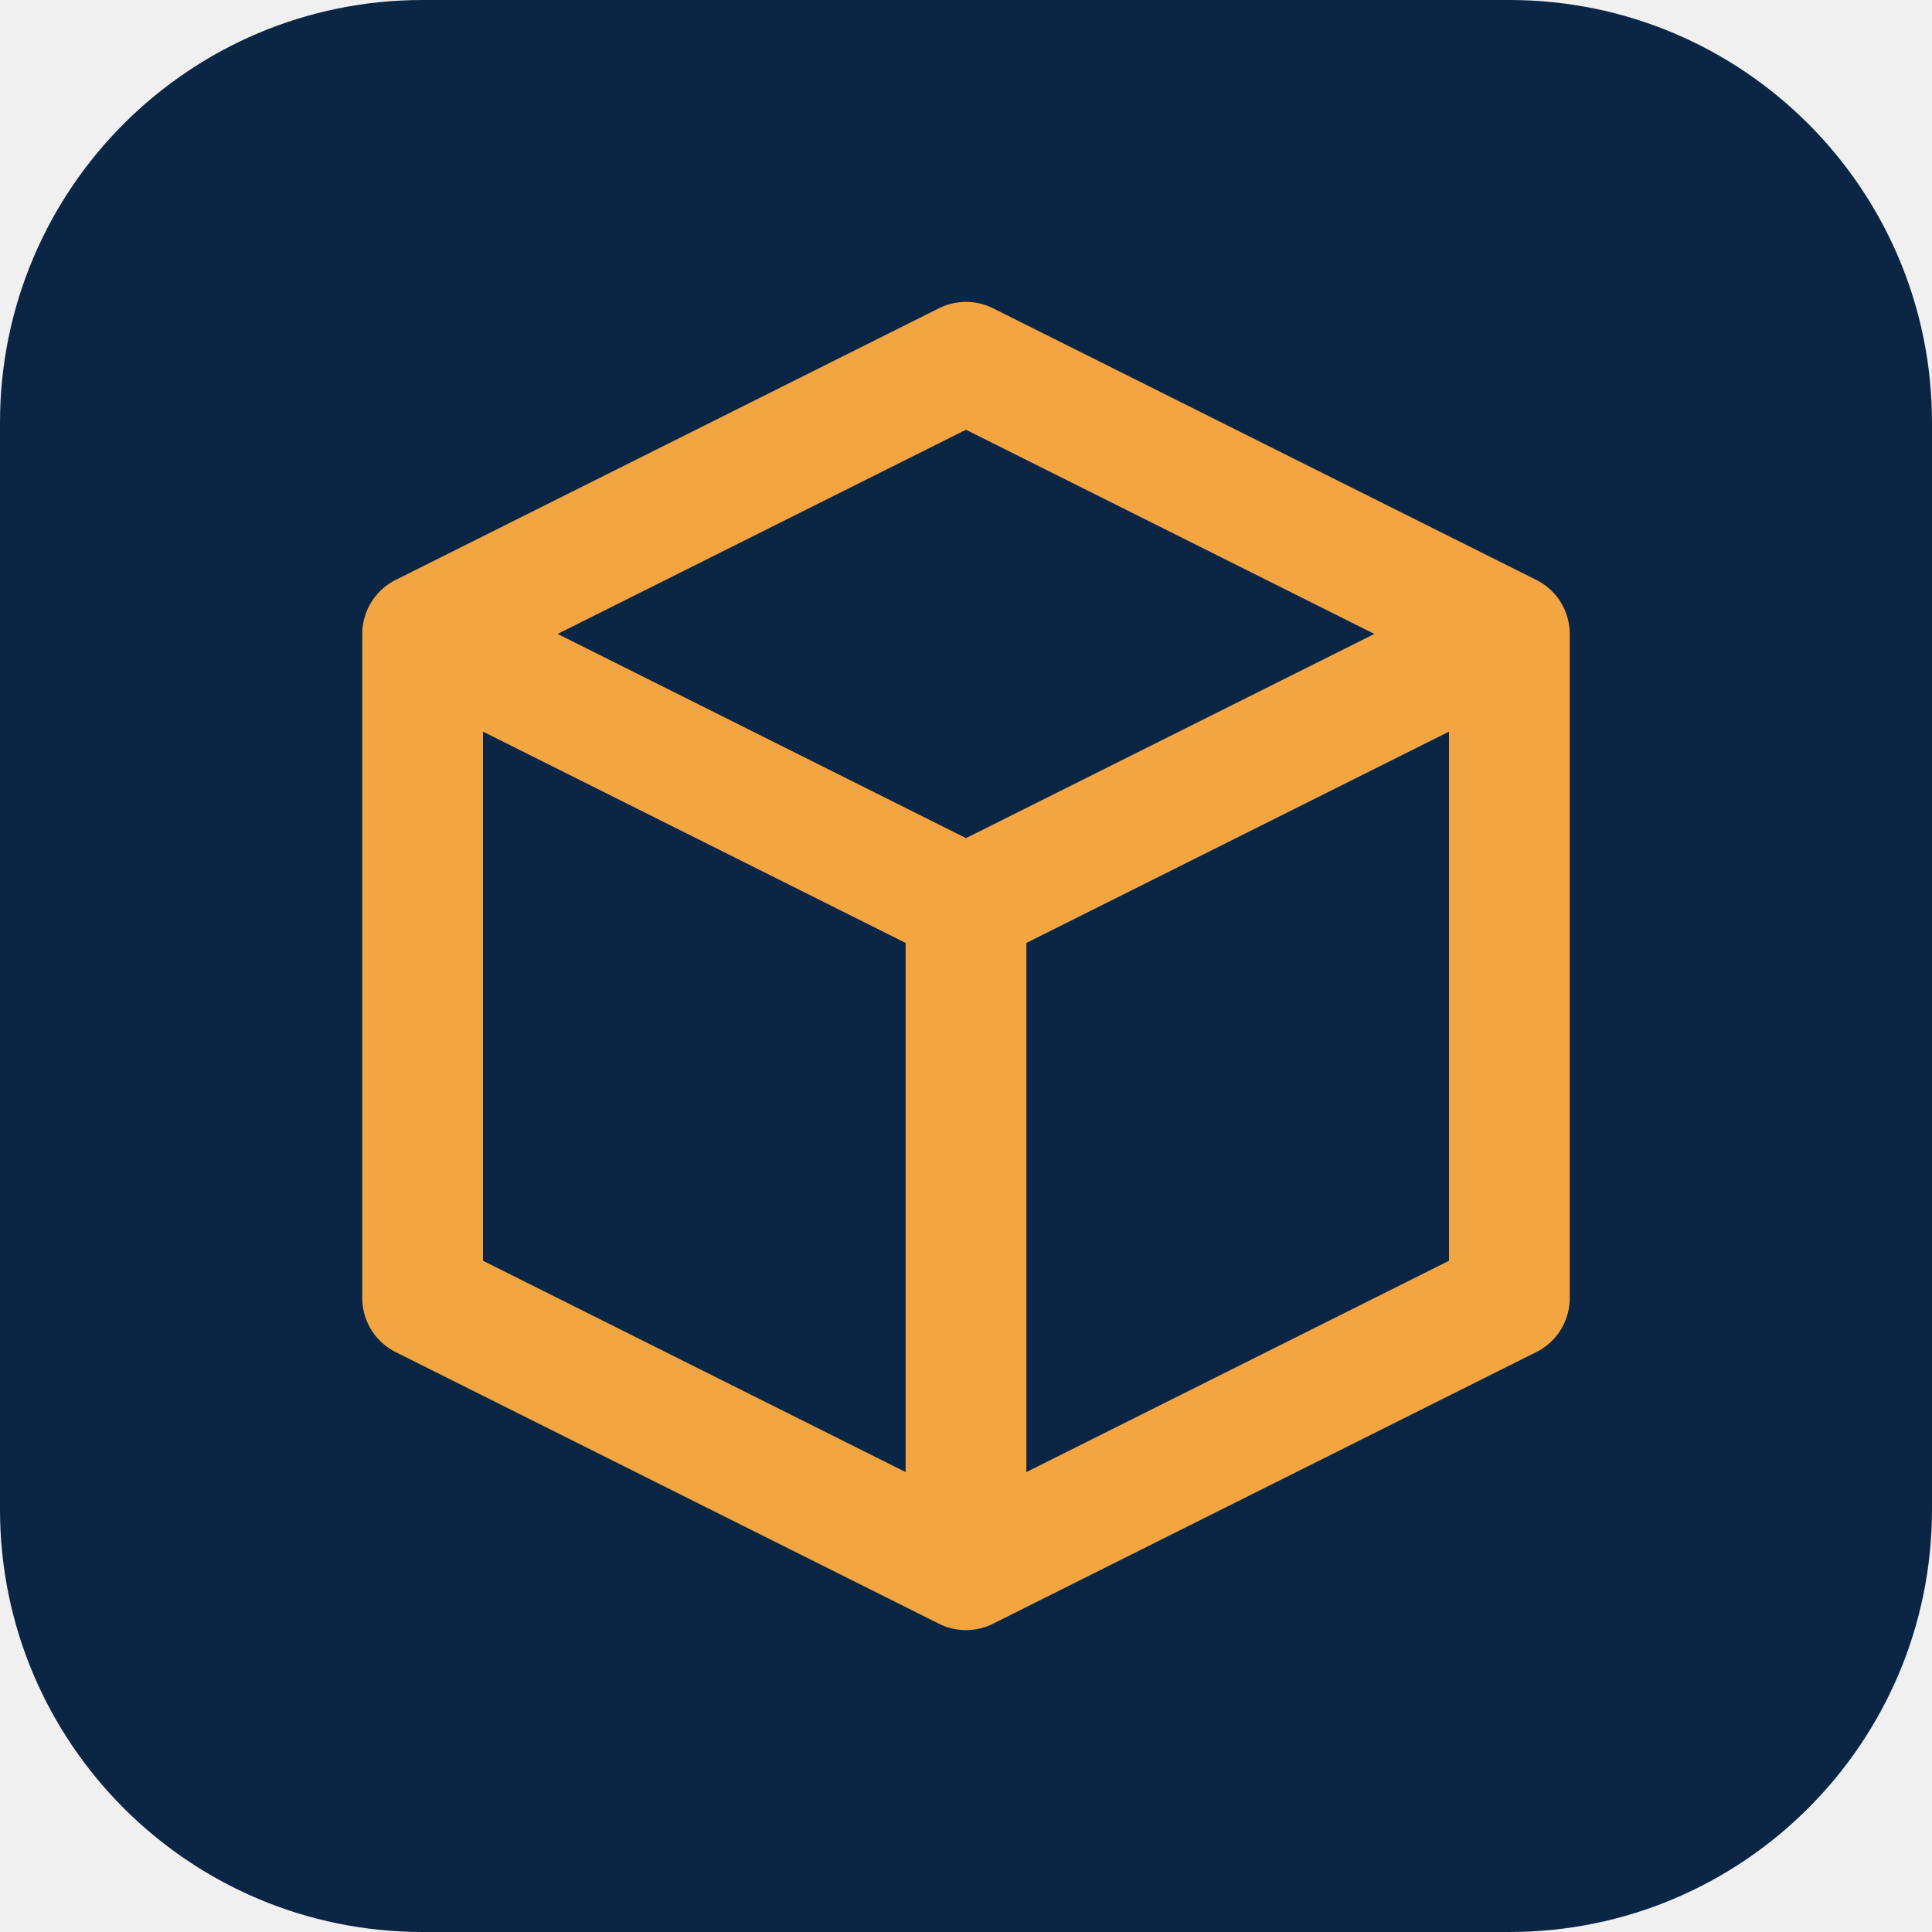
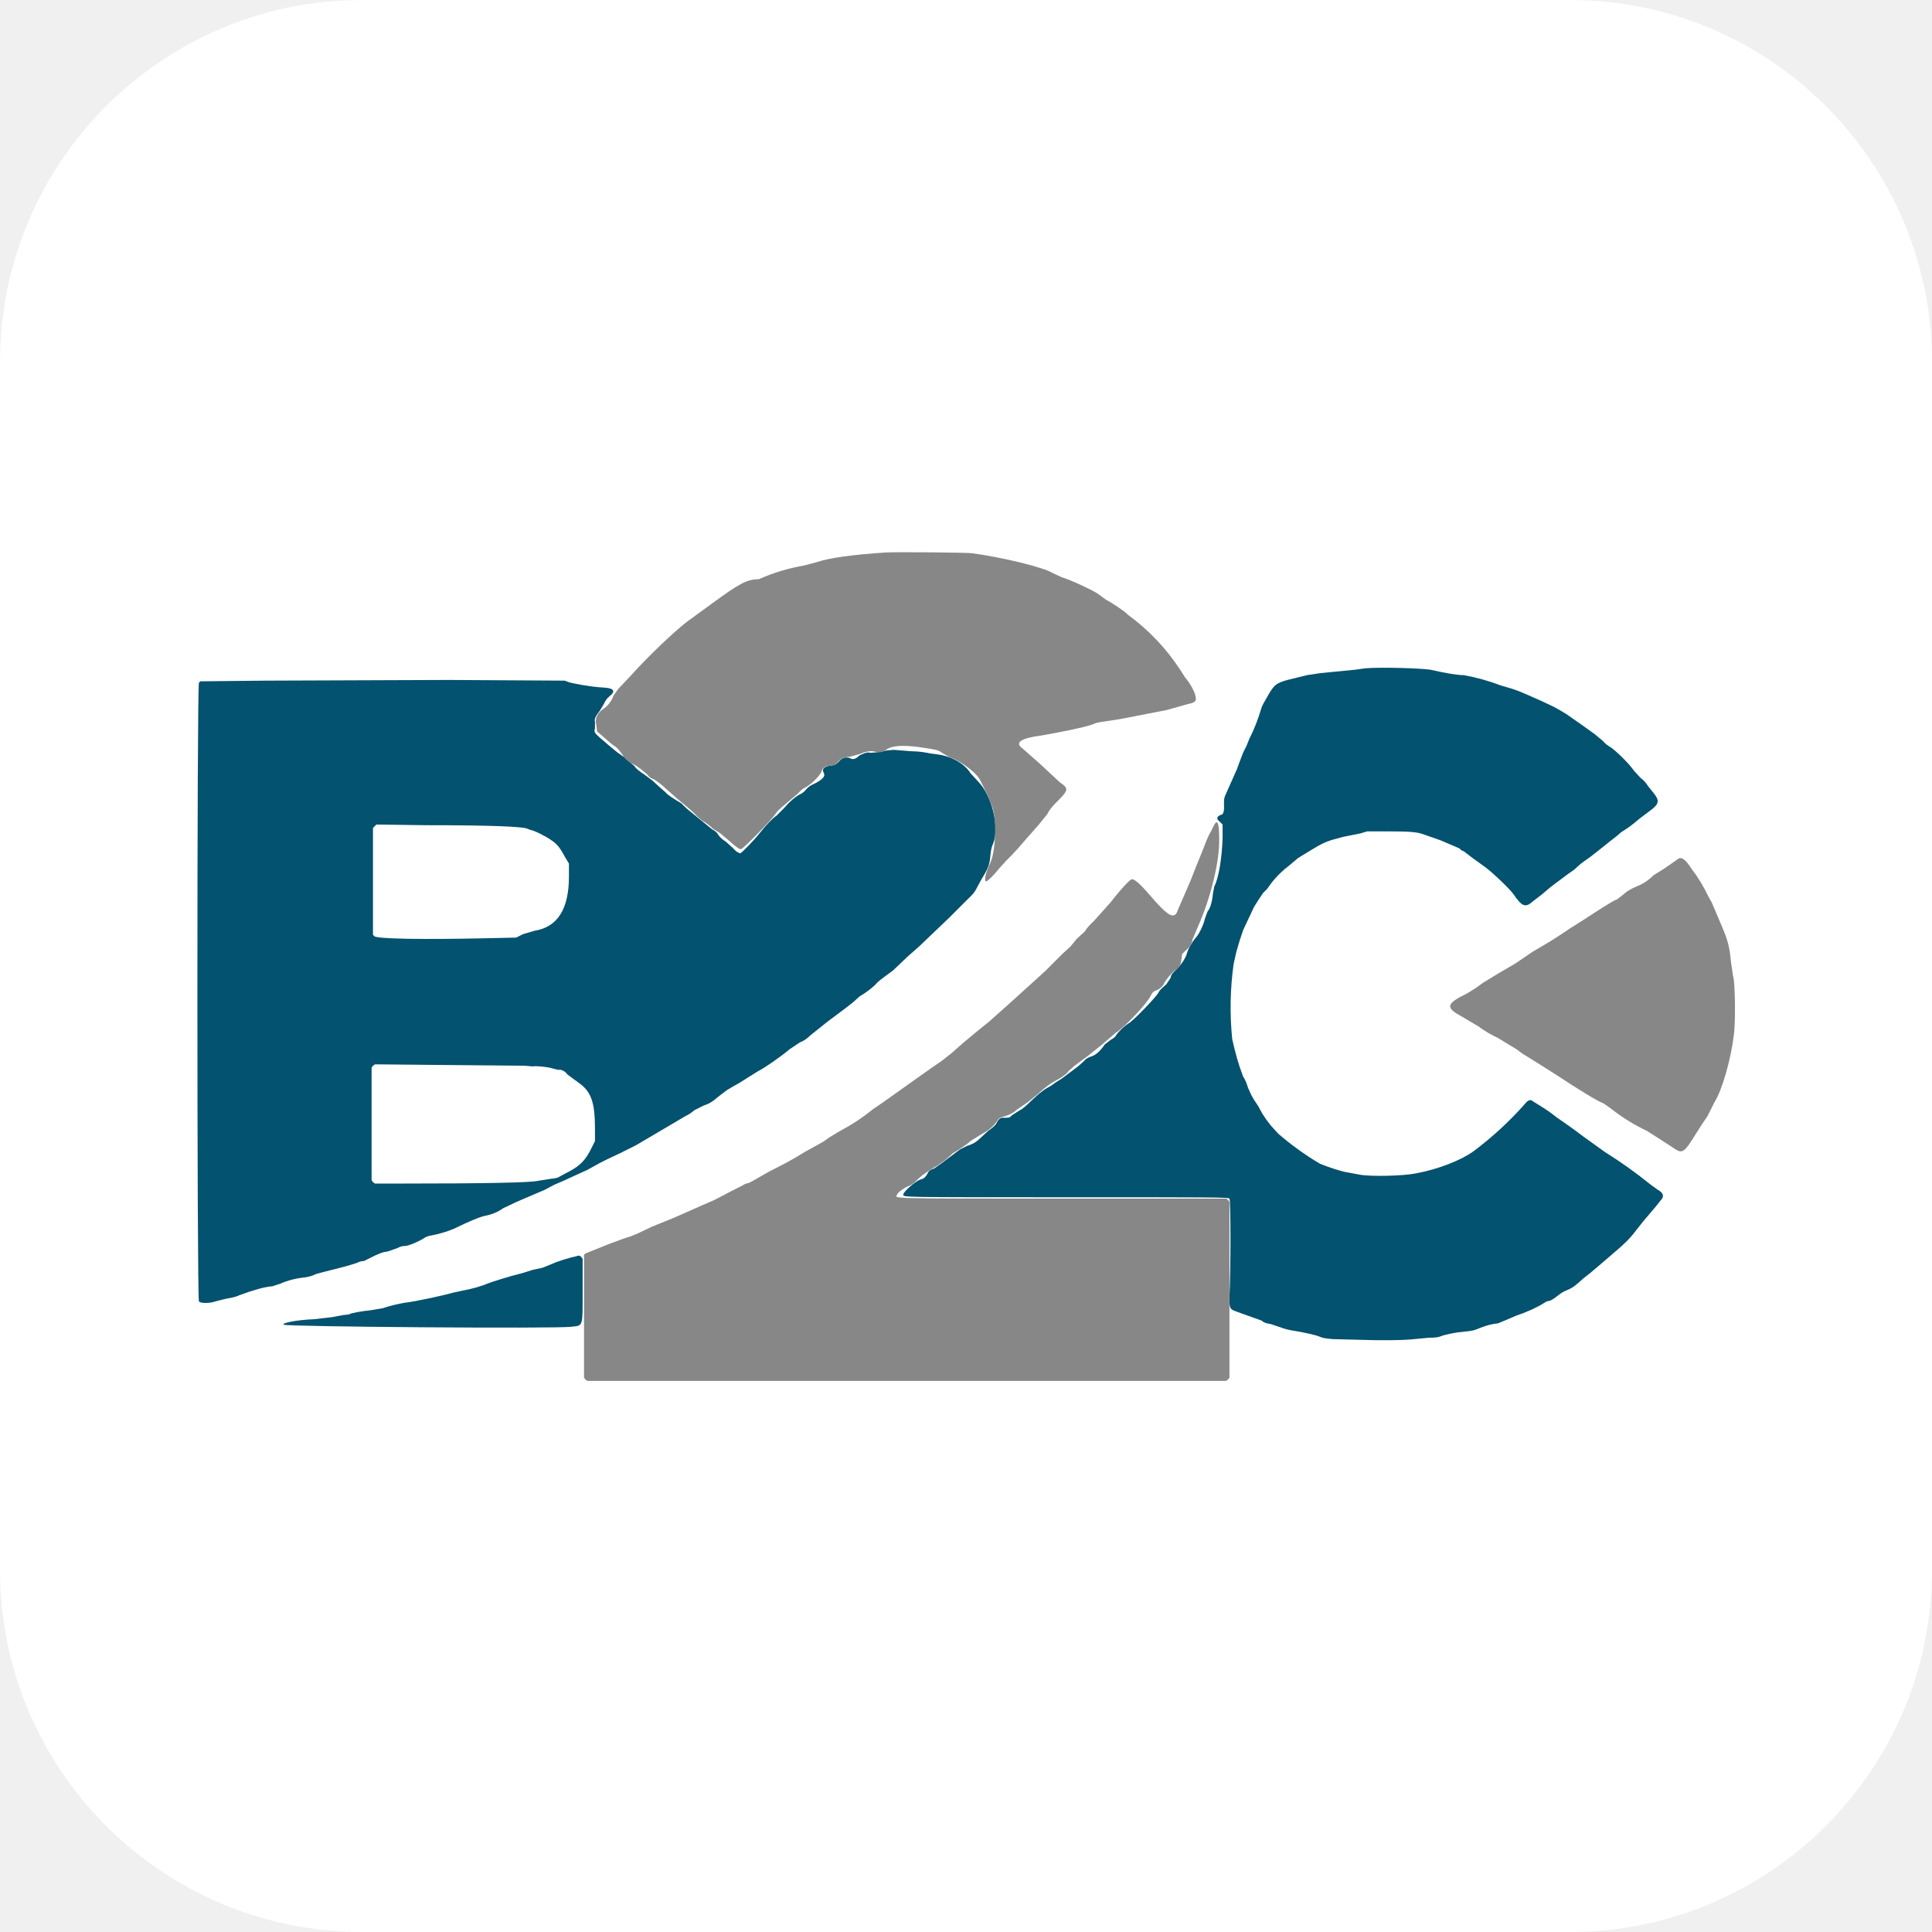
- <svg xmlns="http://www.w3.org/2000/svg" viewBox="0 0 64 64" role="img" aria-label="Logo">
-   <rect width="64" height="64" rx="14" fill="#0b2545" />
-   <path d="M32 12 14 21v22l18 9 18-9V21z" fill="none" stroke="#f2a541" stroke-width="4" stroke-linejoin="round" />
-   <path d="M14 21l18 9 18-9M32 30v22" fill="none" stroke="#f2a541" stroke-width="4" stroke-linejoin="round" />
+ <svg xmlns="http://www.w3.org/2000/svg" viewBox="0 0 64 64" role="img" aria-label="B2C">
+   <rect width="64" height="64" rx="12" fill="#fff" />
+   <svg x="6" y="17.735" width="52" height="28.531" viewBox="300 738 2291 1257" fill-rule="evenodd">
+     <path fill="#03526F" d="m2028 932-14 2-51 5-20 3-16 4c-26 6-30 8-38 21-8 14-11 18-13 25a252 252 0 0 1-17 43l-4 10-5 10-5 13-4 11-16 36c-3 6-3 8-3 16q1 15-5 15-9 4-1 10l4 4v20c-1 30-6 59-12 70l-2 10q-2 20-8 27l-4 11c-1 6-8 22-13 27-6 7-12 18-13 23-2 7-9 18-17 25-5 5-6 6-7 11l-6 9c-9 8-10 9-12 13-5 8-38 42-43 44-5 3-14 11-18 17q-2 4-8 7l-9 7q-10 15-21 18-6 2-9 6l-9 8-12 9-12 9-8 5-7 5c-11 6-15 9-28 21q-13 13-18 15l-11 7c-4 4-4 4-13 4q-6-1-10 8-2 4-12 11l-12 11q-8 8-19 11l-10 5-28 21-10 7q-7 2-9 6-4 9-11 10c-8 3-25 18-25 22s-8 4 239 4c216 0 236 0 237 2 2 1 2 105 0 143 0 16 0 18 8 21l11 4 14 5 14 5q4 4 13 5l15 5q7 3 20 5 29 5 38 9c5 2 8 2 17 3l39 1c27 1 64 1 81-1l21-2q13 0 17-2c8-3 23-6 36-7 9-1 12-1 21-5q15-6 27-7l12-5 14-6 11-4 12-5 12-6 10-6c6-1 8-2 17-9q6-5 14-8c9-4 13-8 23-17l9-7 13-11 21-18c19-16 24-22 29-28l15-19 17-20 8-10q9-9-4-16l-11-8a658 658 0 0 0-66-47l-32-23-12-9-14-10-13-9q-11-9-26-18l-8-5q-5-5-12 4a498 498 0 0 1-75 69c-18 13-51 26-83 32-19 4-67 5-83 2l-16-3c-9-1-33-9-42-13a413 413 0 0 1-61-44l-10-11-7-9-6-9-6-11-6-9-4-7-5-11c-1-4-4-12-7-16l-5-14-4-13-4-15-3-13a461 461 0 0 1 2-109l4-18 5-17 5-15 16-34 7-11 6-9 6-6 5-7c8-11 20-22 27-27l13-11 13-8 15-9q14-8 27-11l11-3 10-2 15-3 10-3h31c33 0 43 1 53 5l23 8 28 12q2 3 6 4l13 10 18 13c10 7 36 32 41 39 13 19 18 21 29 11l13-10 13-11 12-9 12-9 10-7 10-9 14-10 14-11 15-12 9-7 7-6q12-7 27-20l16-12c12-9 13-14 4-25l-8-10q-5-8-11-12l-10-11c-6-9-25-28-34-34q-7-4-11-9l-12-10-21-15-20-14-10-6-9-5-17-8-18-8-14-6-11-4-17-5a300 300 0 0 0-54-15q-14 0-49-8c-14-2-70-4-95-2M424 950l-96 1-2 2c-3 3-3 899 0 903 2 3 16 3 24 0l16-4q13-2 19-5l14-5 10-3c6-2 18-5 24-5l12-4q16-7 35-9 9-1 17-5l11-3 16-4 19-5 13-4q6-3 11-3l10-5c12-6 17-8 25-9l14-5q5-3 12-3c6-1 18-6 26-11q4-3 10-4c11-2 25-6 34-10q35-17 46-19 15-3 26-11l19-9 42-18 13-7 14-6 13-6 22-10 18-10 12-6 17-8 24-12 73-43q5-2 12-8l14-7c9-3 13-6 20-12l13-10 10-6 9-5 11-7 16-10c10-5 33-21 46-32l15-10q8-3 15-10l25-20 16-12 12-9 9-7 10-9q12-7 23-17c4-5 7-7 26-21l21-20 17-15 44-42 27-27q10-9 13-16l7-13c10-16 12-22 13-34q1-12 4-18c10-24-2-71-22-91l-11-12c-8-13-26-24-46-27l-14-2c-4-1-16-3-27-3l-25-2-11 1c-5 2-24 4-25 3-2-1-11 2-15 5q-7 7-13 3-9-3-16 5c-5 5-5 5-12 6q-15 2-10 11 4 7-15 16-7 3-11 8t-9 7q-11 6-23 20l-11 11q-9 6-25 26c-7 9-26 29-28 29q-5-1-11-8l-10-9q-8-5-11-10t-9-8l-16-13-22-18-7-7q-19-11-23-16l-8-7-11-10-12-9c-5-3-14-10-14-12l-6-5-9-8-10-7-11-9-14-12c-8-7-10-9-8-14v-10q-2-5 7-16l6-10q3-7 8-11 15-12-10-13c-18-1-44-6-50-8l-5-2-170-1zm159 212-3 3v156l2 2c4 4 72 5 162 3l45-1 10-5 17-5q50-8 50-79v-19l-6-10c-8-15-12-19-21-25-7-5-25-14-29-14l-5-2c-7-3-53-5-147-5l-73-1zm-3 350-2 3v164l2 3 3 2h34q188 0 204-4l19-3q10-1 12-3l15-8c15-8 23-16 31-32l6-12v-18c0-40-6-55-25-68l-15-11q-6-8-14-7l-8-2c-5-2-23-4-29-3l-12-1-113-1-105-1zm297 278c-10 2-29 8-35 11l-15 6-14 3-16 5c-17 4-42 12-50 15-9 4-24 8-35 10l-14 3c-10 3-54 13-72 15q-17 3-32 8l-18 3c-11 1-29 4-31 6l-9 1-16 3-26 3c-27 1-49 6-44 8 4 3 398 6 419 3 18-2 17 2 17-54v-45l-2-3q-3-3-7-1" />
+     <path fill="#878787" d="M1328 763c-47 3-83 8-100 14l-19 5a279 279 0 0 0-66 20c-17 0-28 6-69 36l-37 27c-19 15-56 50-81 78l-18 19-7 10q-4 11-13 18-16 10-12 25l1 9 8 7 14 12c8 5 10 8 15 15q6 10 16 14c5 2 19 13 22 17q2 3 8 5 7 4 19 15l17 15c10 8 23 19 26 23l8 7q9 5 16 12l11 7 12 10q14 13 18 13c3 0 45-43 50-51q3-5 14-14l19-16q6-7 11-9c9-5 20-16 23-22 3-8 5-9 14-10q7 0 10-5 6-7 18-8l15-4q13-6 23-3 8 2 15-3 11-9 48-4c27 4 27 4 33 8l12 7c16 5 41 24 45 35l4 8c2 5 8 15 8 18l4 9c8 18 6 70-3 86-5 10-9 25-5 25 2 0 12-10 19-19l10-11 8-8 11-12 13-15 15-17 13-16q4-8 12-16c20-20 20-21 6-31l-29-27-25-22q-18-13 28-19c28-5 59-11 74-16q6-3 15-4l26-4 67-13 32-9q12-2 11-8c0-7-8-22-16-31l-7-11a306 306 0 0 0-76-80c-3-4-24-18-32-22l-11-8c-6-5-43-22-54-25l-13-6c-12-8-73-23-118-29-8-1-113-2-126-1m480 397-2 4-3 6c-3 5-5 9-13 30l-9 22-7 18-6 14-13 30c-5 16-14 11-43-23q-20-23-25-21c-3 1-17 16-30 33l-25 28q-9 8-13 15l-12 11-9 11-12 11-25 25-43 39-38 34-21 17-18 15-17 15-14 11-16 11-69 49-16 11a282 282 0 0 1-47 31l-15 9-10 7-9 5-18 10c-21 13-33 19-51 28l-21 12-9 5q-6 1-10 4l-16 8-17 9-10 5-14 6-18 8-25 11-32 13-21 10-10 4-12 4-19 7-35 14-2 2v179l2 3 3 2h932l3-2 2-3v-256l-2-3-3-2h-239c-261 0-244 0-241-6 1-3 9-9 16-12q6-2 13-9c6-7 19-15 31-22l11-8 10-9q20-12 26-18l16-10q14-7 22-18 3-6 8-7 15-4 22-11l16-11 16-13c7-7 18-15 24-18 8-4 18-11 19-14l9-8 19-14 15-12 5-4 7-6 7-6 7-6c13-8 46-43 51-54q3-6 6-7 11-4 14-12c5-8 8-11 14-17 9-6 10-9 11-18l1-7 5-5q9-7 10-16l8-19c18-40 32-95 31-129q0-32-7-20m677 50-7 5-13 9-16 10q-11 11-24 16-14 6-20 12l-9 7c-8 3-29 17-49 30l-19 12-15 10-14 9-27 16-25 17-24 14-23 14-11 8-13 8c-29 14-31 20-9 32l27 16c9 7 22 14 27 16l18 11 10 6 8 6 21 13 30 19c27 18 61 39 68 41l10 7a274 274 0 0 0 53 33l19 12 20 13c13 9 15 8 33-21l7-11 10-15 10-20c11-17 24-63 28-97 3-19 2-79-1-87l-3-20c-2-21-4-31-14-54l-14-33-5-9a230 230 0 0 0-25-41q-12-19-19-14" />
+   </svg>
</svg>
